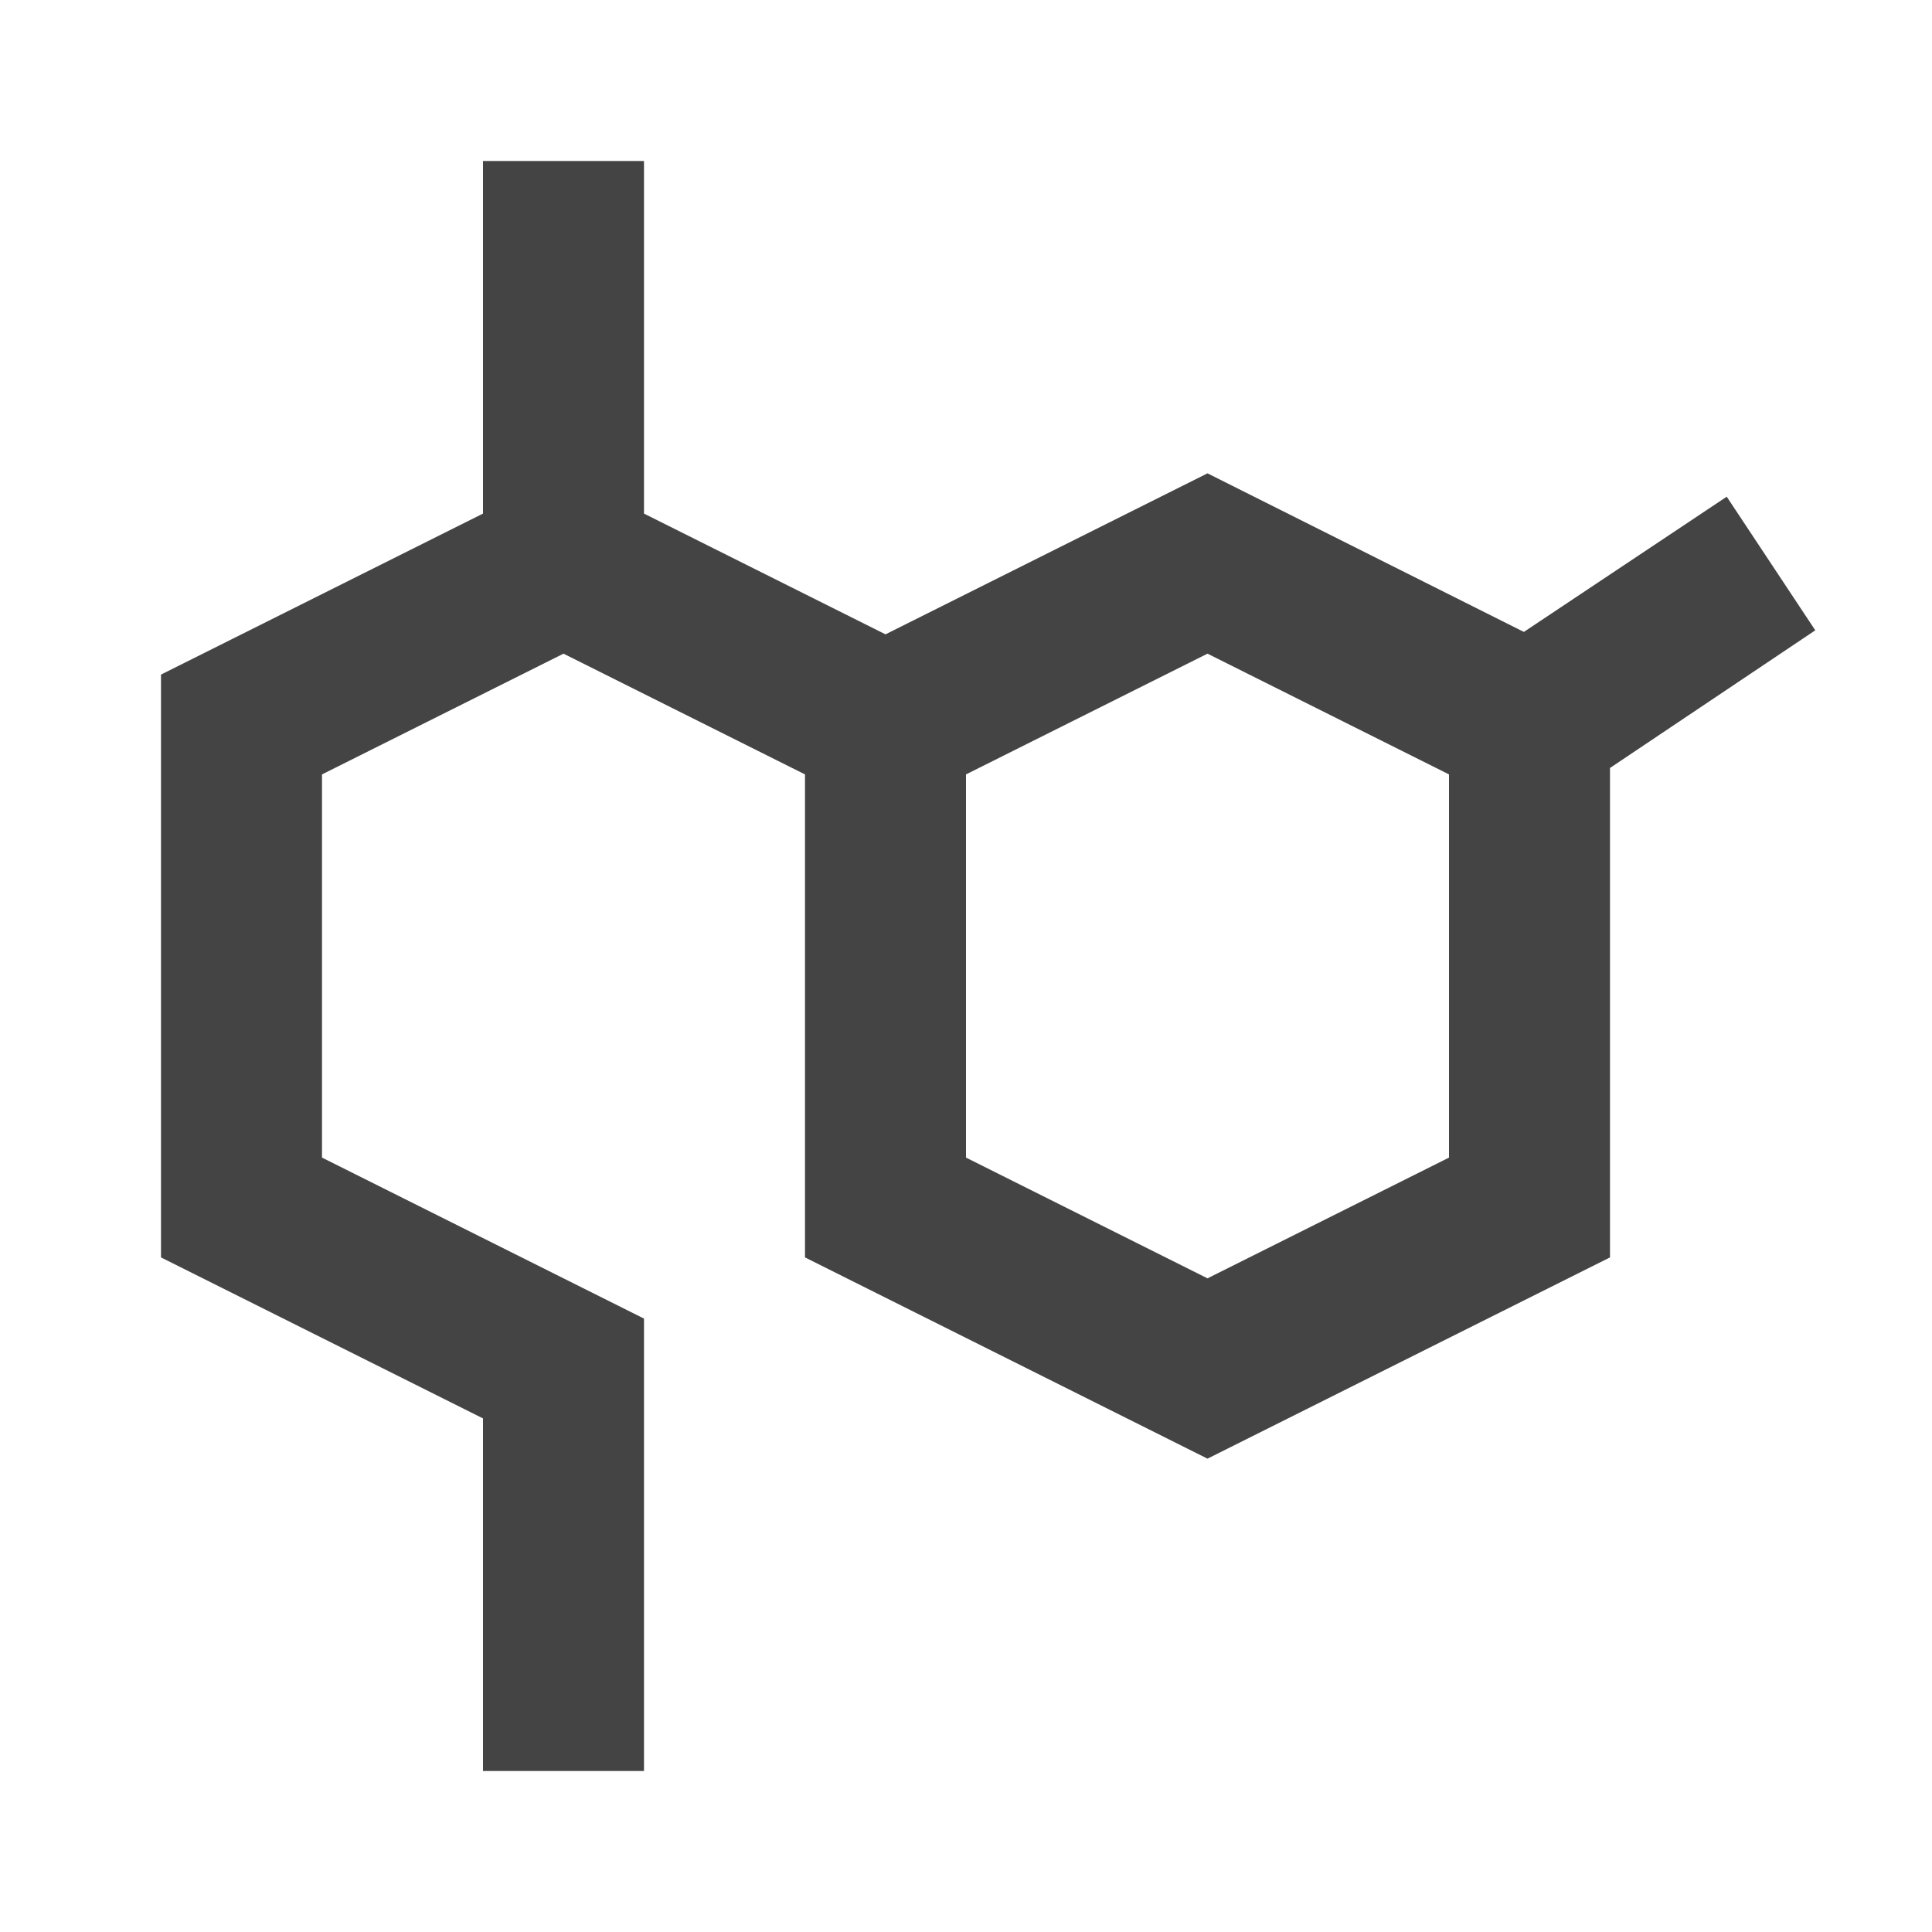
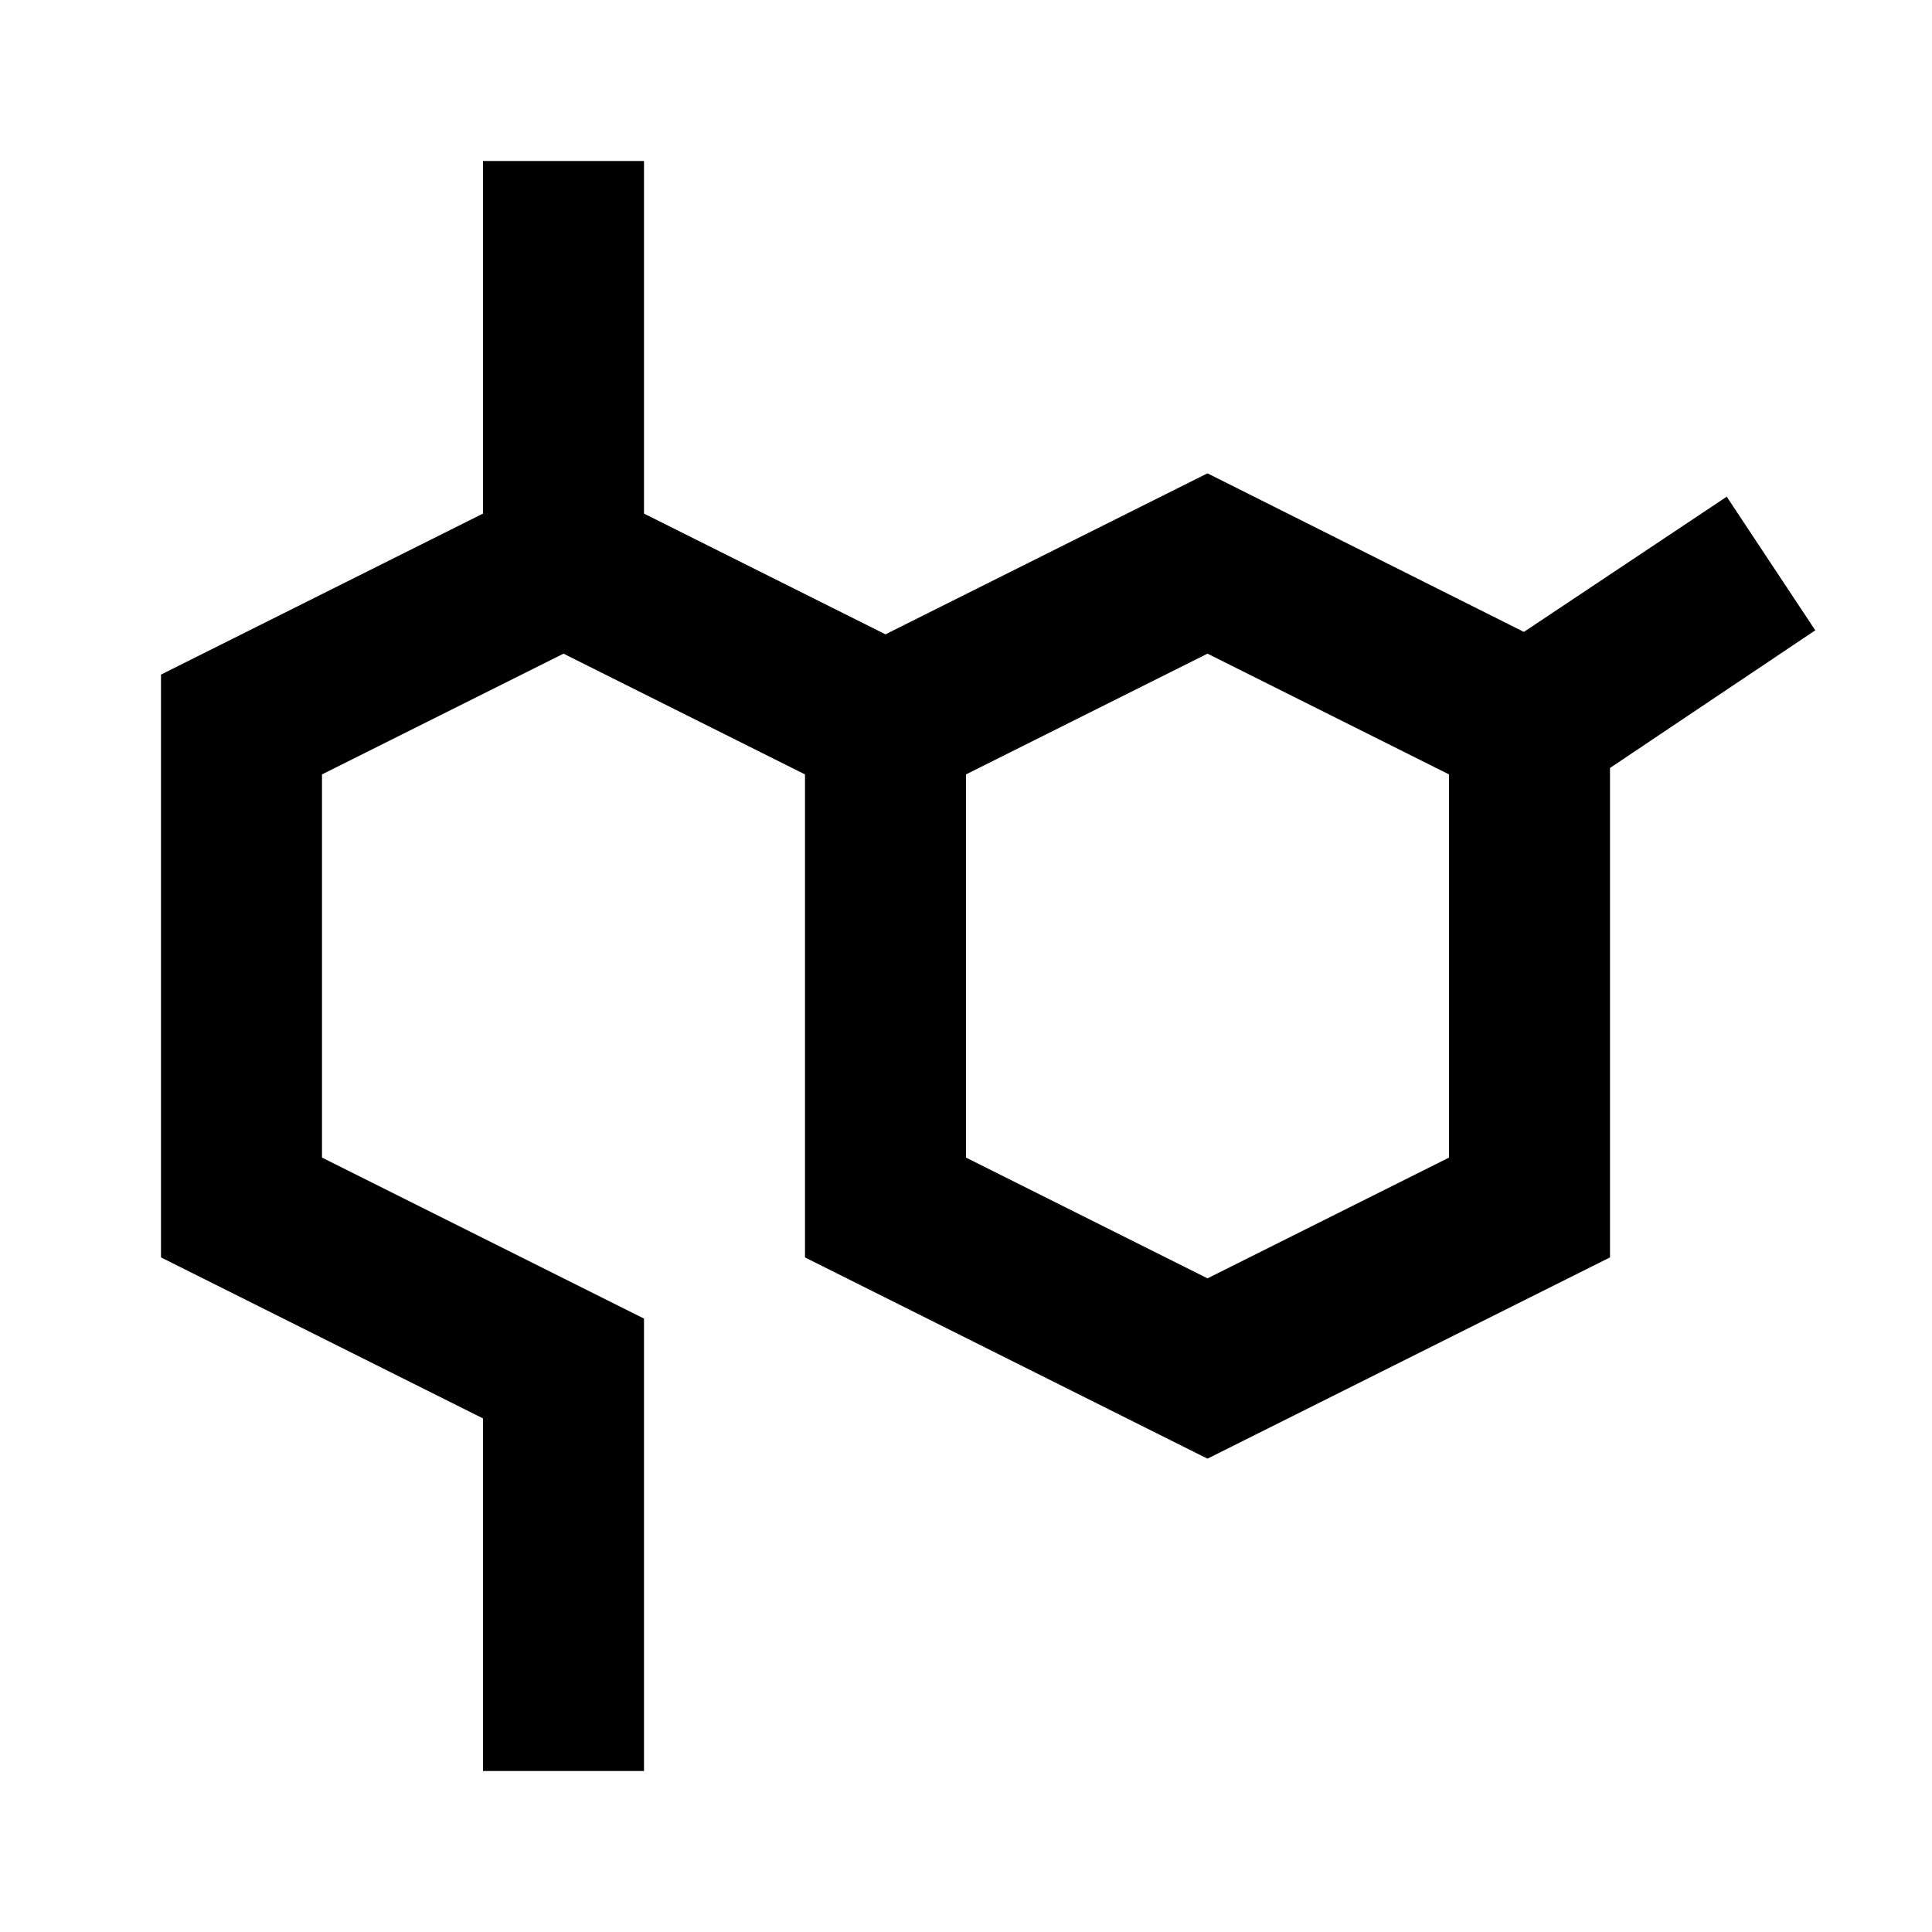
- <svg xmlns="http://www.w3.org/2000/svg" fill="#444" viewBox="0 0 24 24">
+ <svg xmlns="http://www.w3.org/2000/svg" fill="current" viewBox="0 0 24 24">
  <g data-name="Layer 2" id="Layer_2">
    <path d="M22.55,7.83,21.45,6.17,18.93,7.85,15,5.88l-4,2L8,6.38V2H6V6.38l-4,2v7.24l4,2V22H8V16.38l-4-2V9.62l3-1.5,3,1.5v6l5,2.5,5-2.5V9.54ZM18,14.38l-3,1.5-3-1.5V9.62l3-1.5,3,1.5Z" />
  </g>
</svg>
